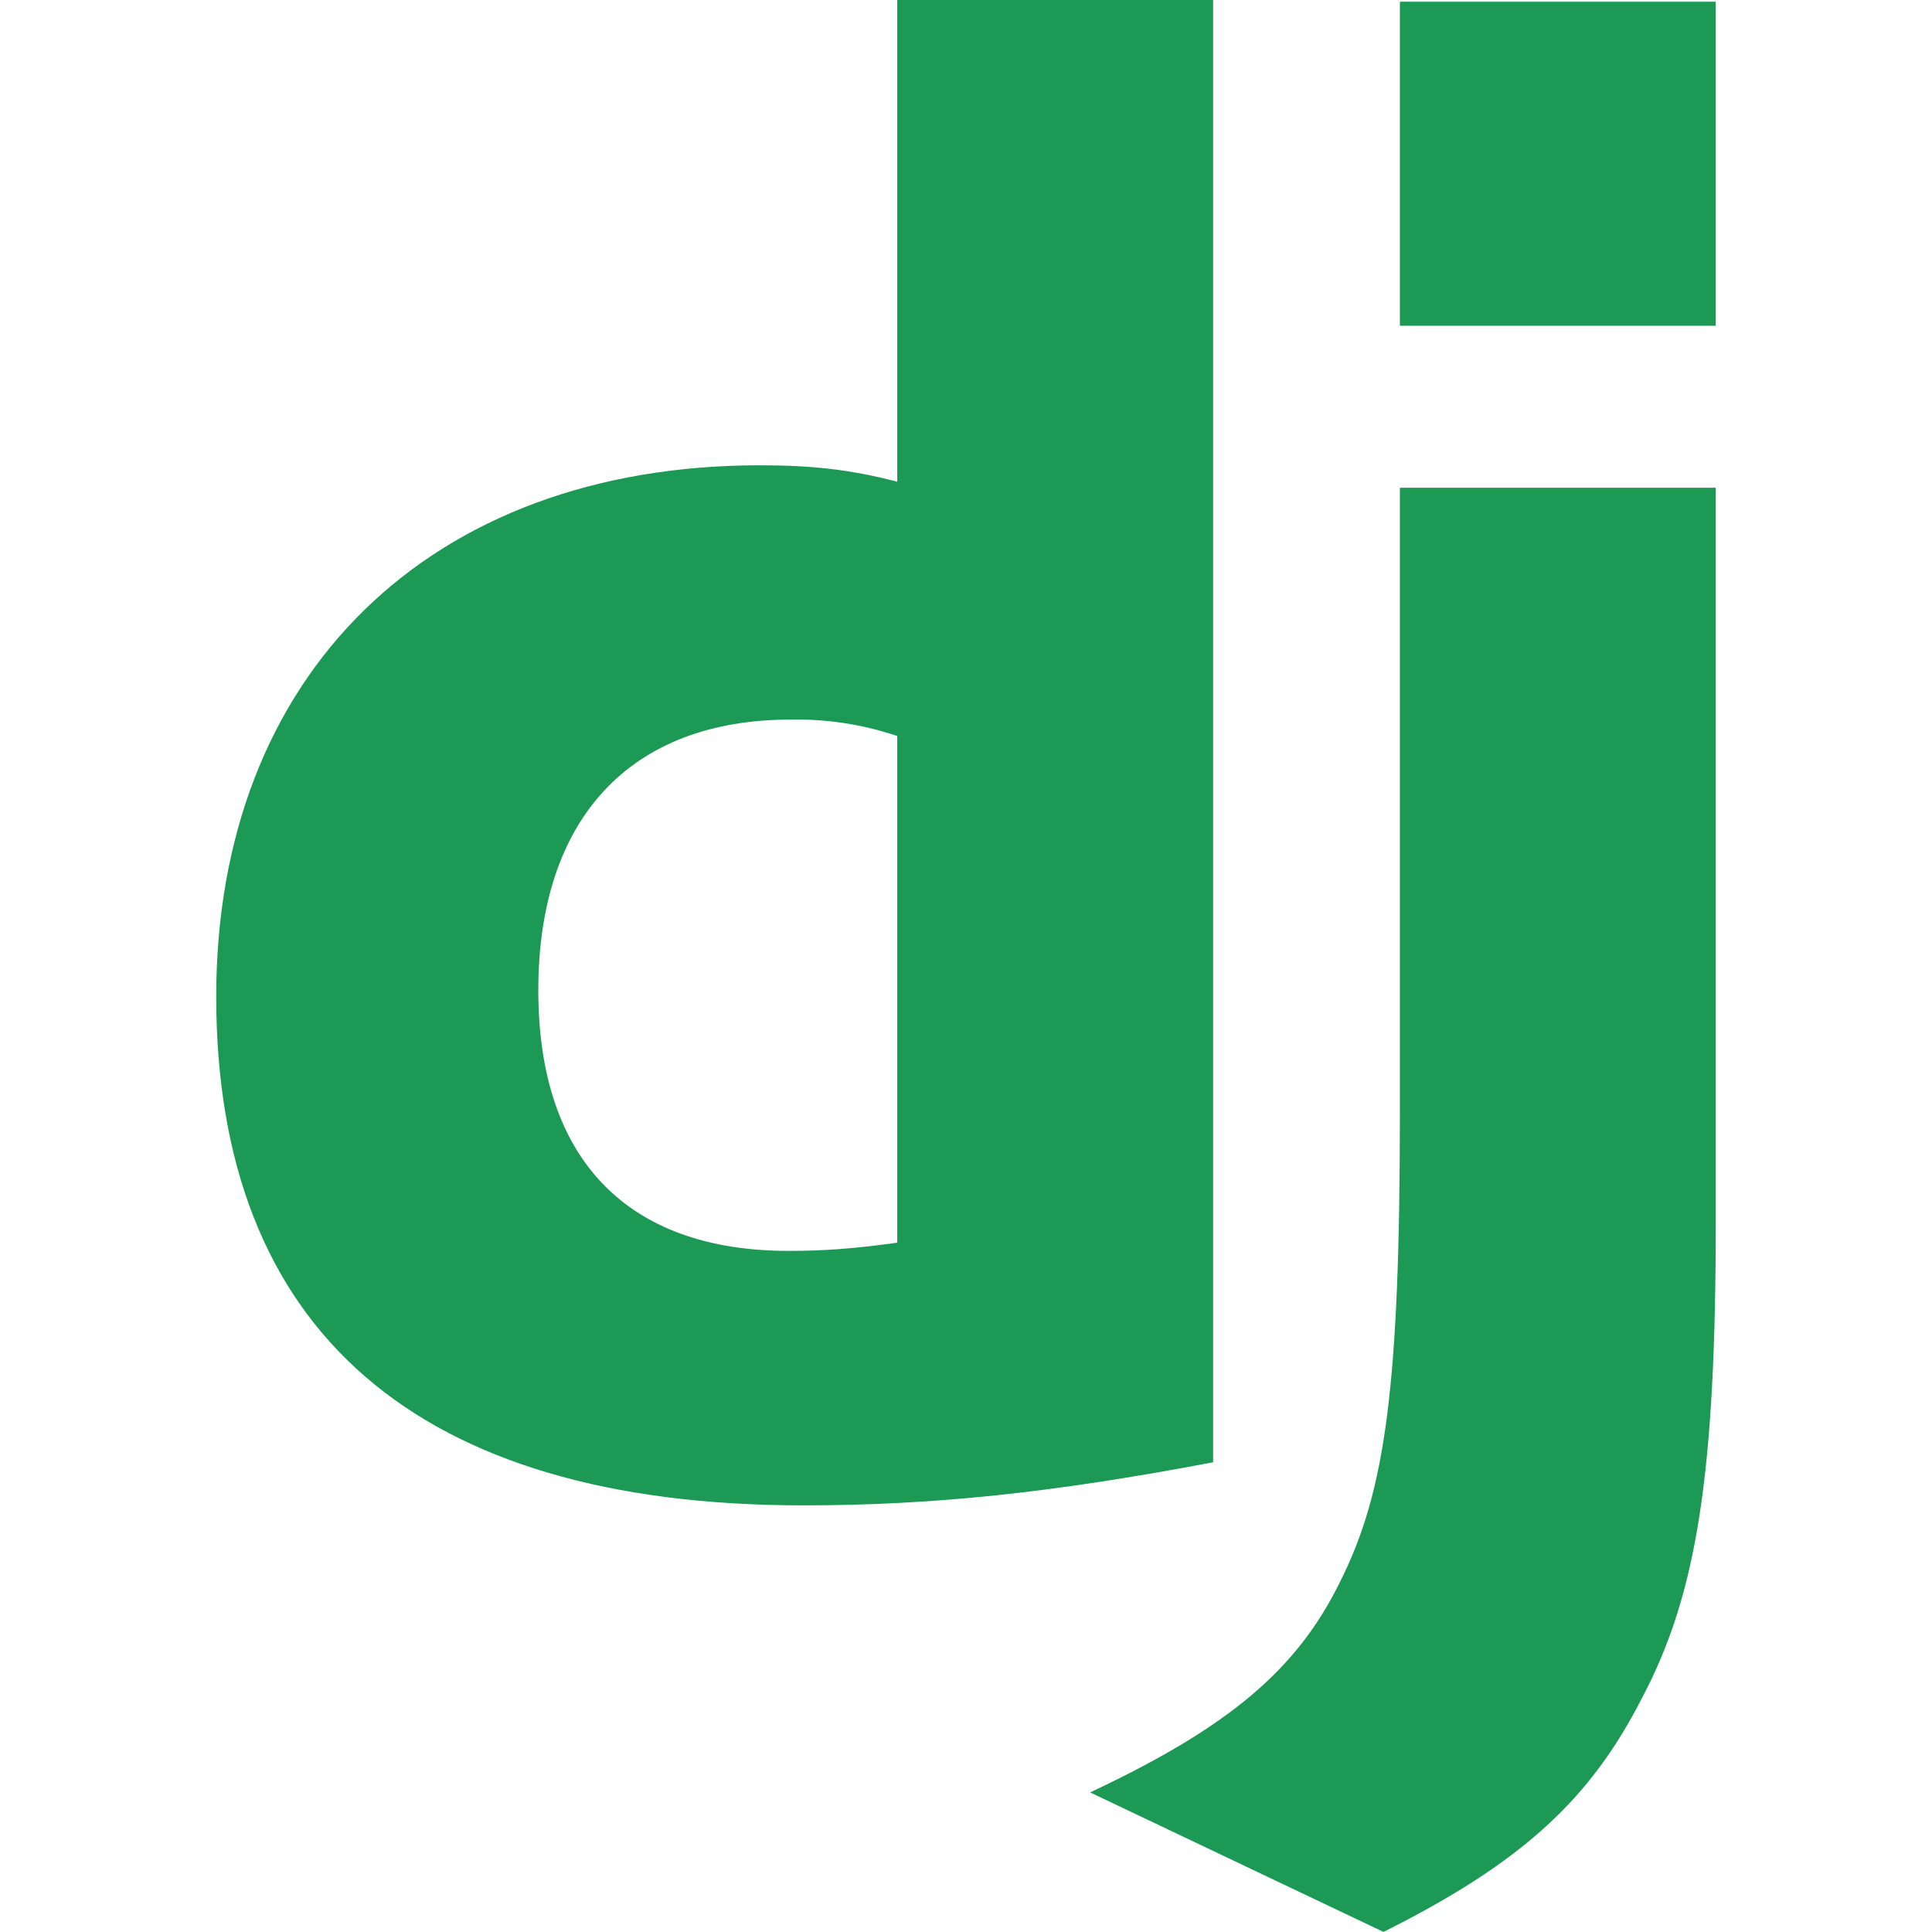
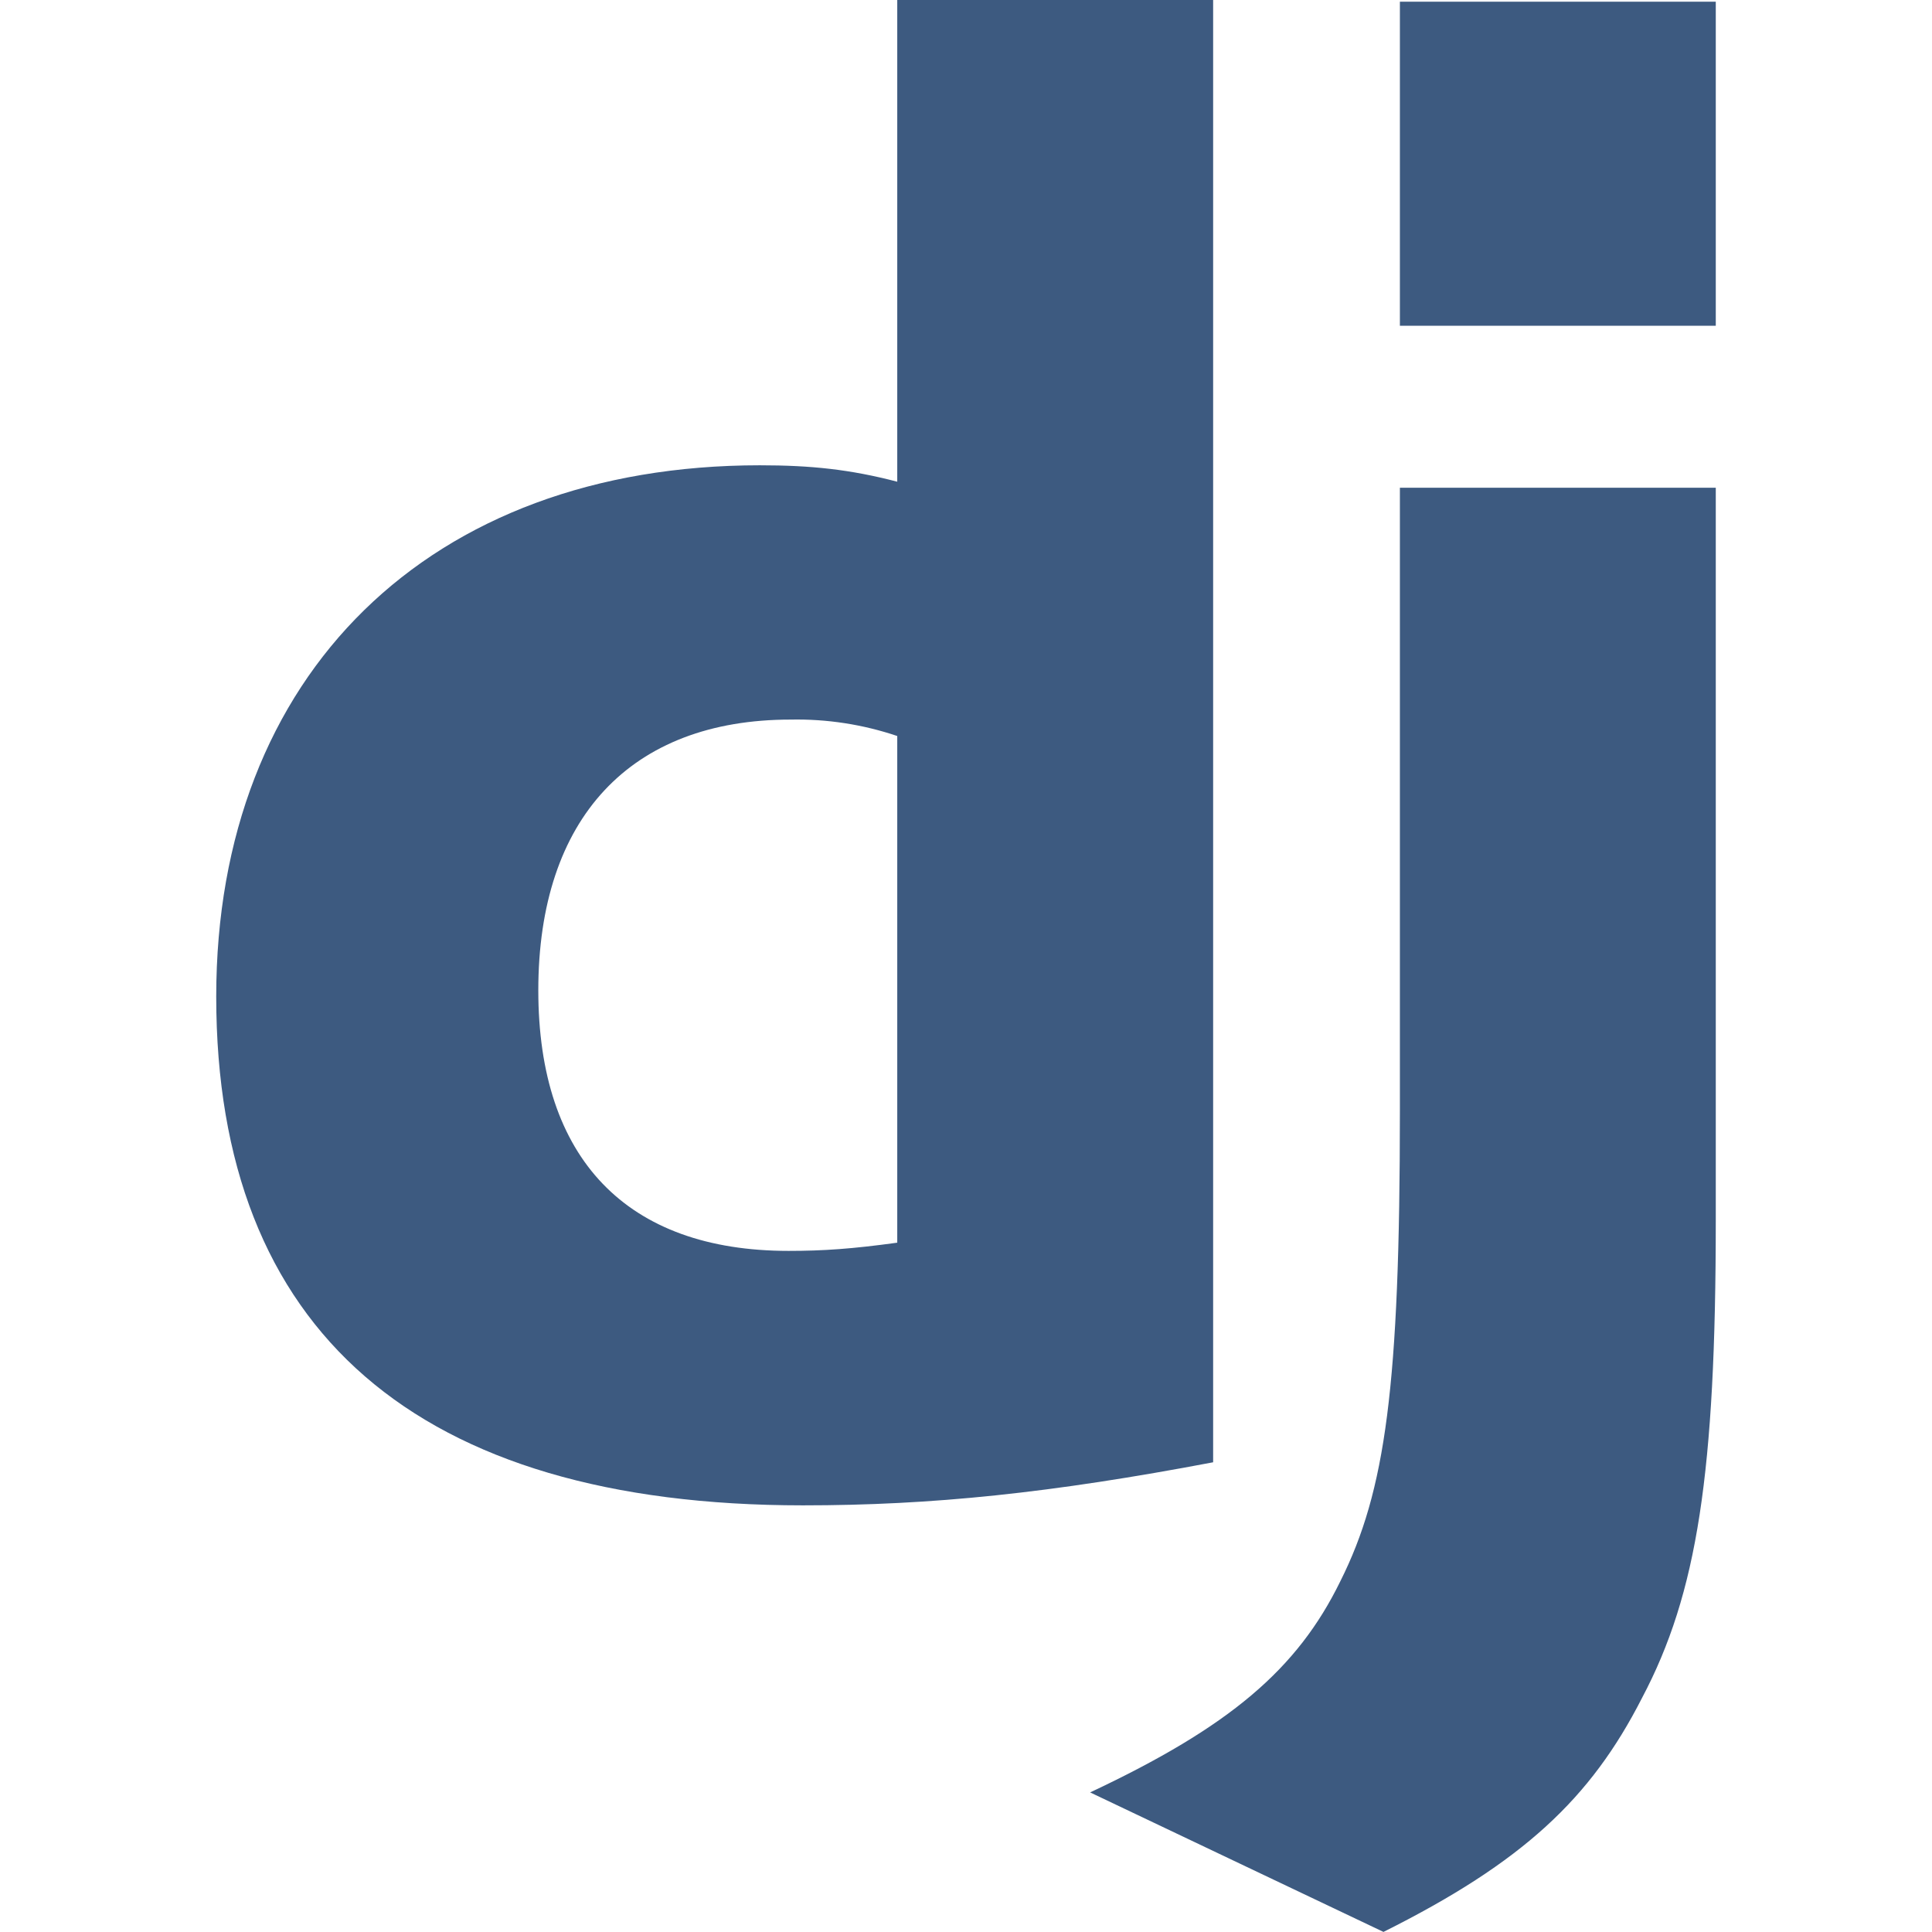
<svg xmlns="http://www.w3.org/2000/svg" role="img" viewBox="0 0 24 24">
-   <path d="M11.146 0h3.924v18.165c-2.013.382-3.491.535-5.096.535-4.791 0-7.288-2.166-7.288-6.32 0-4.001 2.65-6.6 6.753-6.6.637 0 1.121.051 1.707.204V0zm0 9.143a3.894 3.894 0 0 0-1.325-.204c-1.988 0-3.134 1.223-3.134 3.364 0 2.09 1.096 3.236 3.109 3.236.433 0 .79-.025 1.35-.102V9.142zM21.314 6.06v9.097c0 3.134-.229 4.638-.917 5.937-.637 1.249-1.478 2.039-3.211 2.905l-3.644-1.733c1.733-.815 2.574-1.529 3.109-2.625.561-1.121.739-2.421.739-5.835V6.059h3.924zM17.39.021h3.924v4.026H17.39V.021z" fill="#1c9954" />
+   <path d="M11.146 0h3.924v18.165c-2.013.382-3.491.535-5.096.535-4.791 0-7.288-2.166-7.288-6.32 0-4.001 2.65-6.6 6.753-6.6.637 0 1.121.051 1.707.204V0zm0 9.143a3.894 3.894 0 0 0-1.325-.204c-1.988 0-3.134 1.223-3.134 3.364 0 2.09 1.096 3.236 3.109 3.236.433 0 .79-.025 1.35-.102V9.142zM21.314 6.06v9.097c0 3.134-.229 4.638-.917 5.937-.637 1.249-1.478 2.039-3.211 2.905l-3.644-1.733c1.733-.815 2.574-1.529 3.109-2.625.561-1.121.739-2.421.739-5.835V6.059h3.924zM17.39.021h3.924v4.026H17.39V.021z" fill="#3d5a80" />
</svg>
